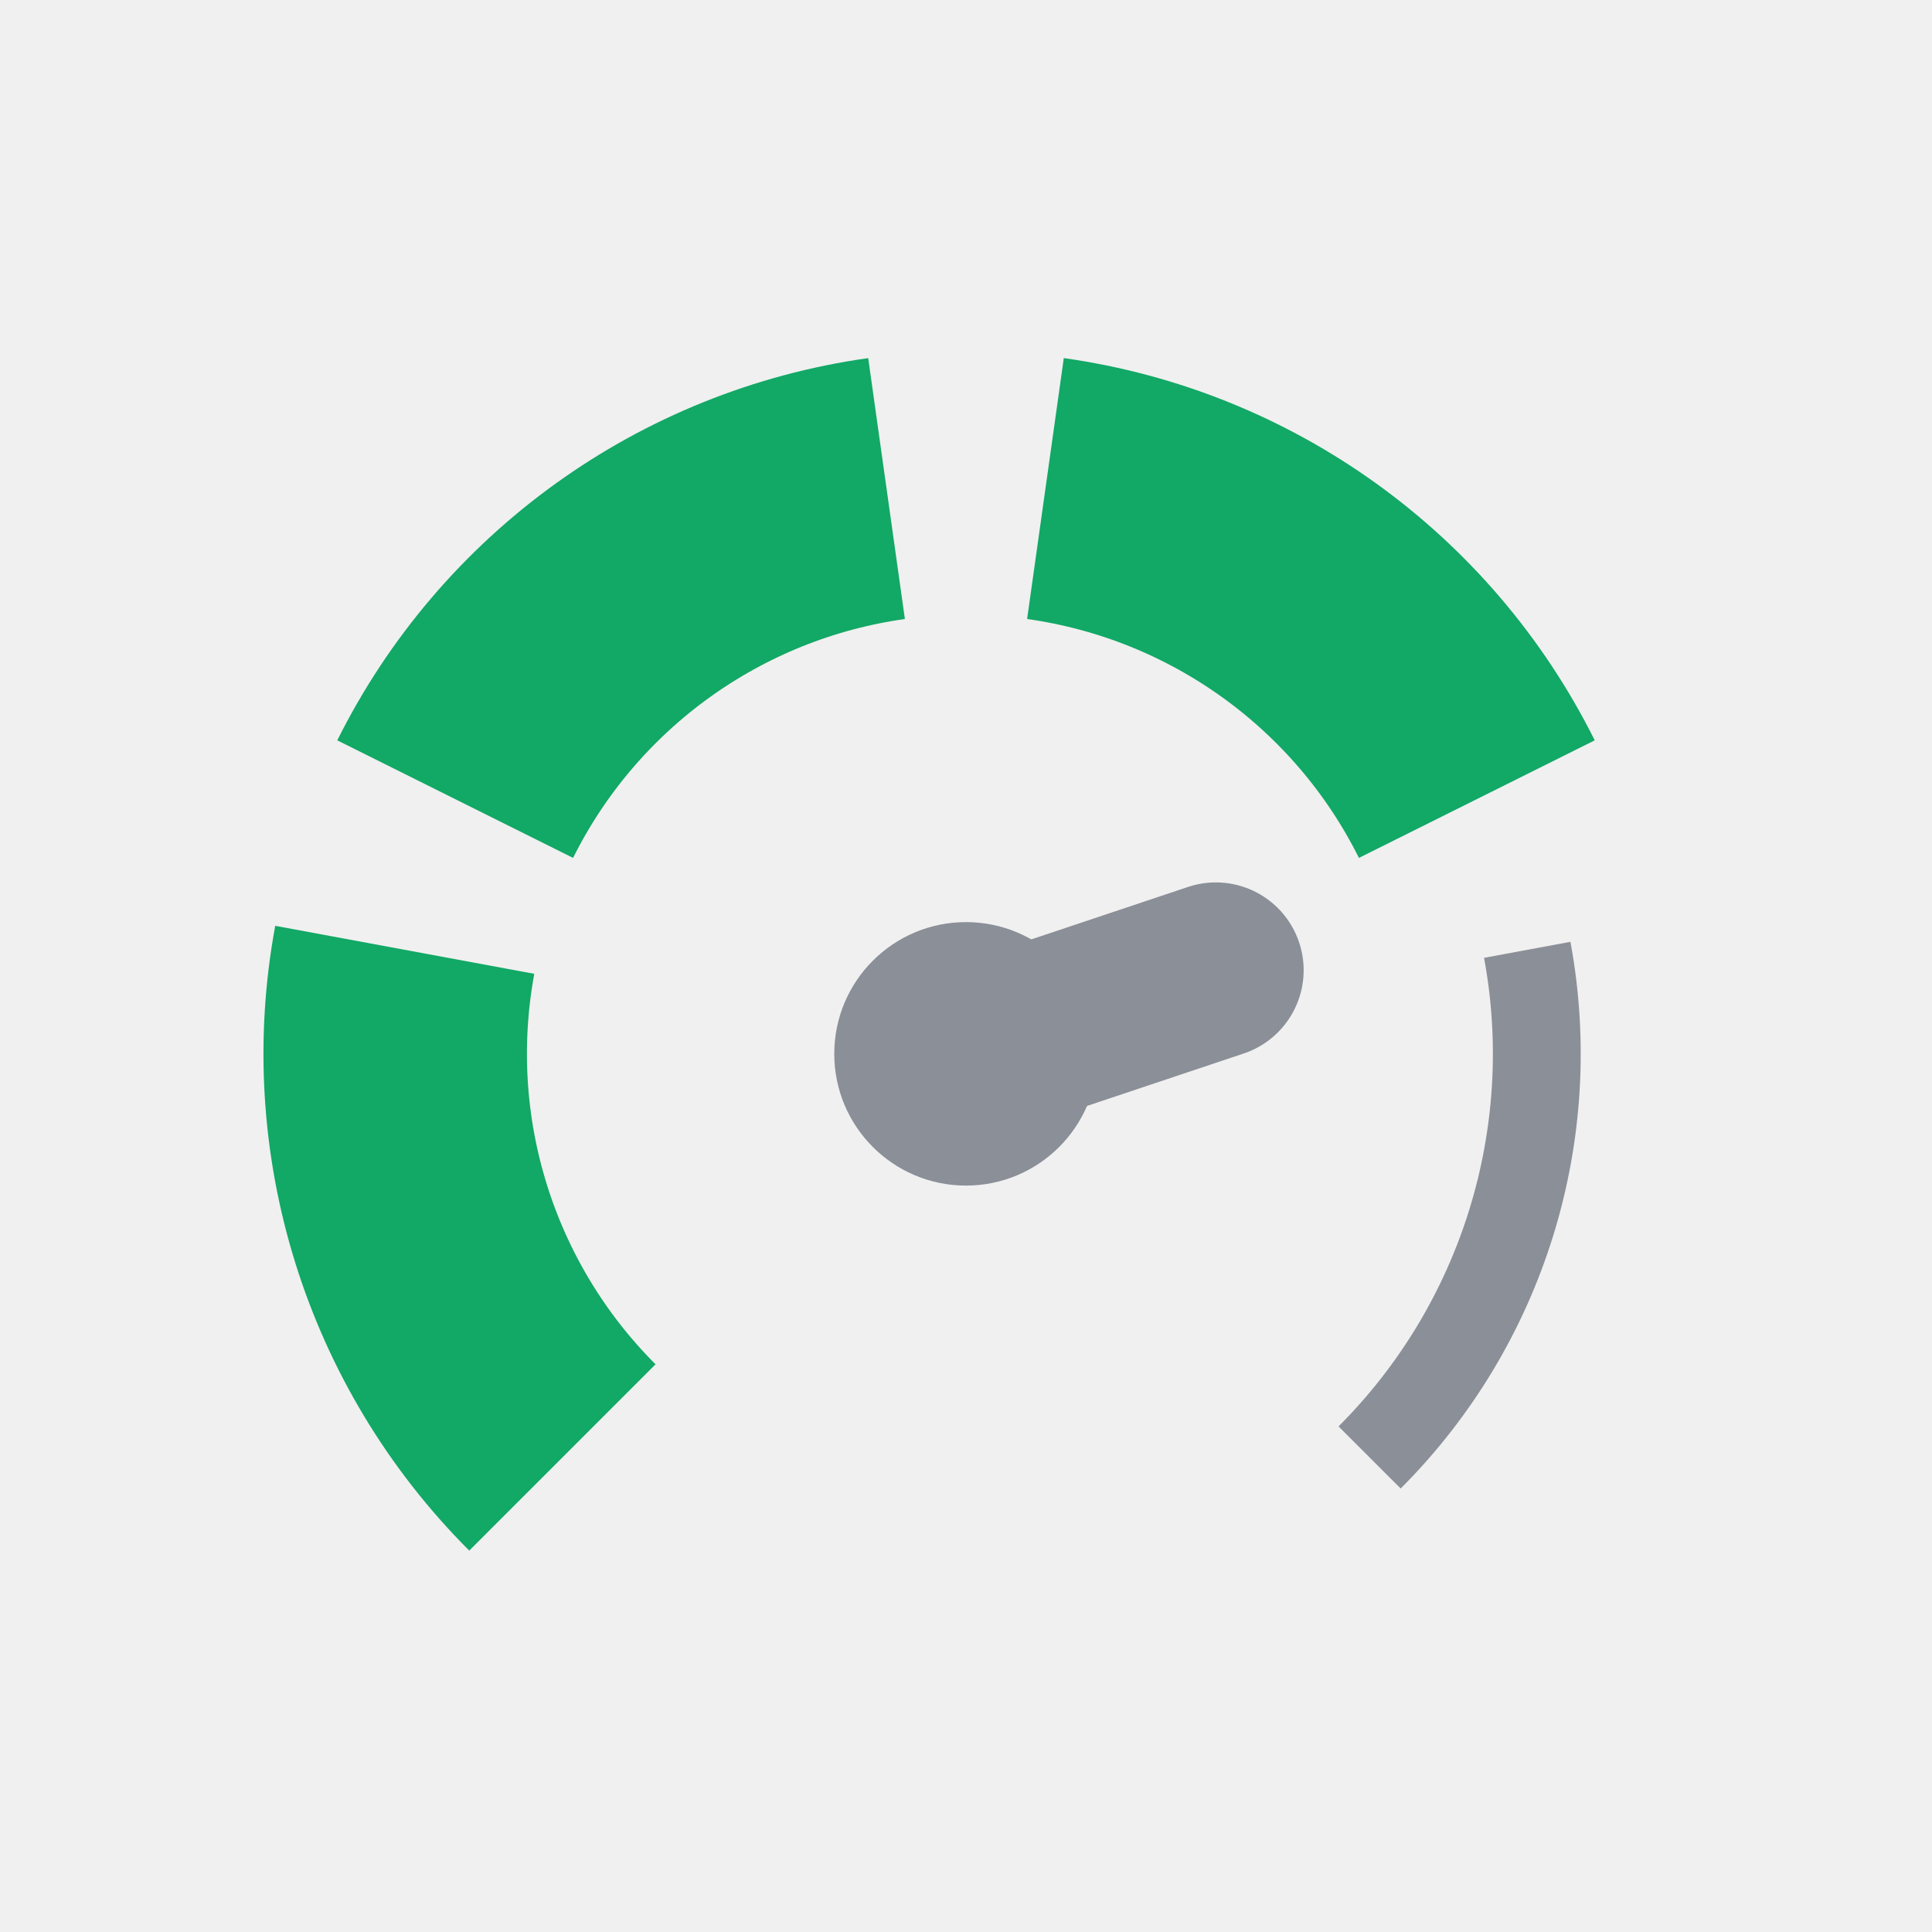
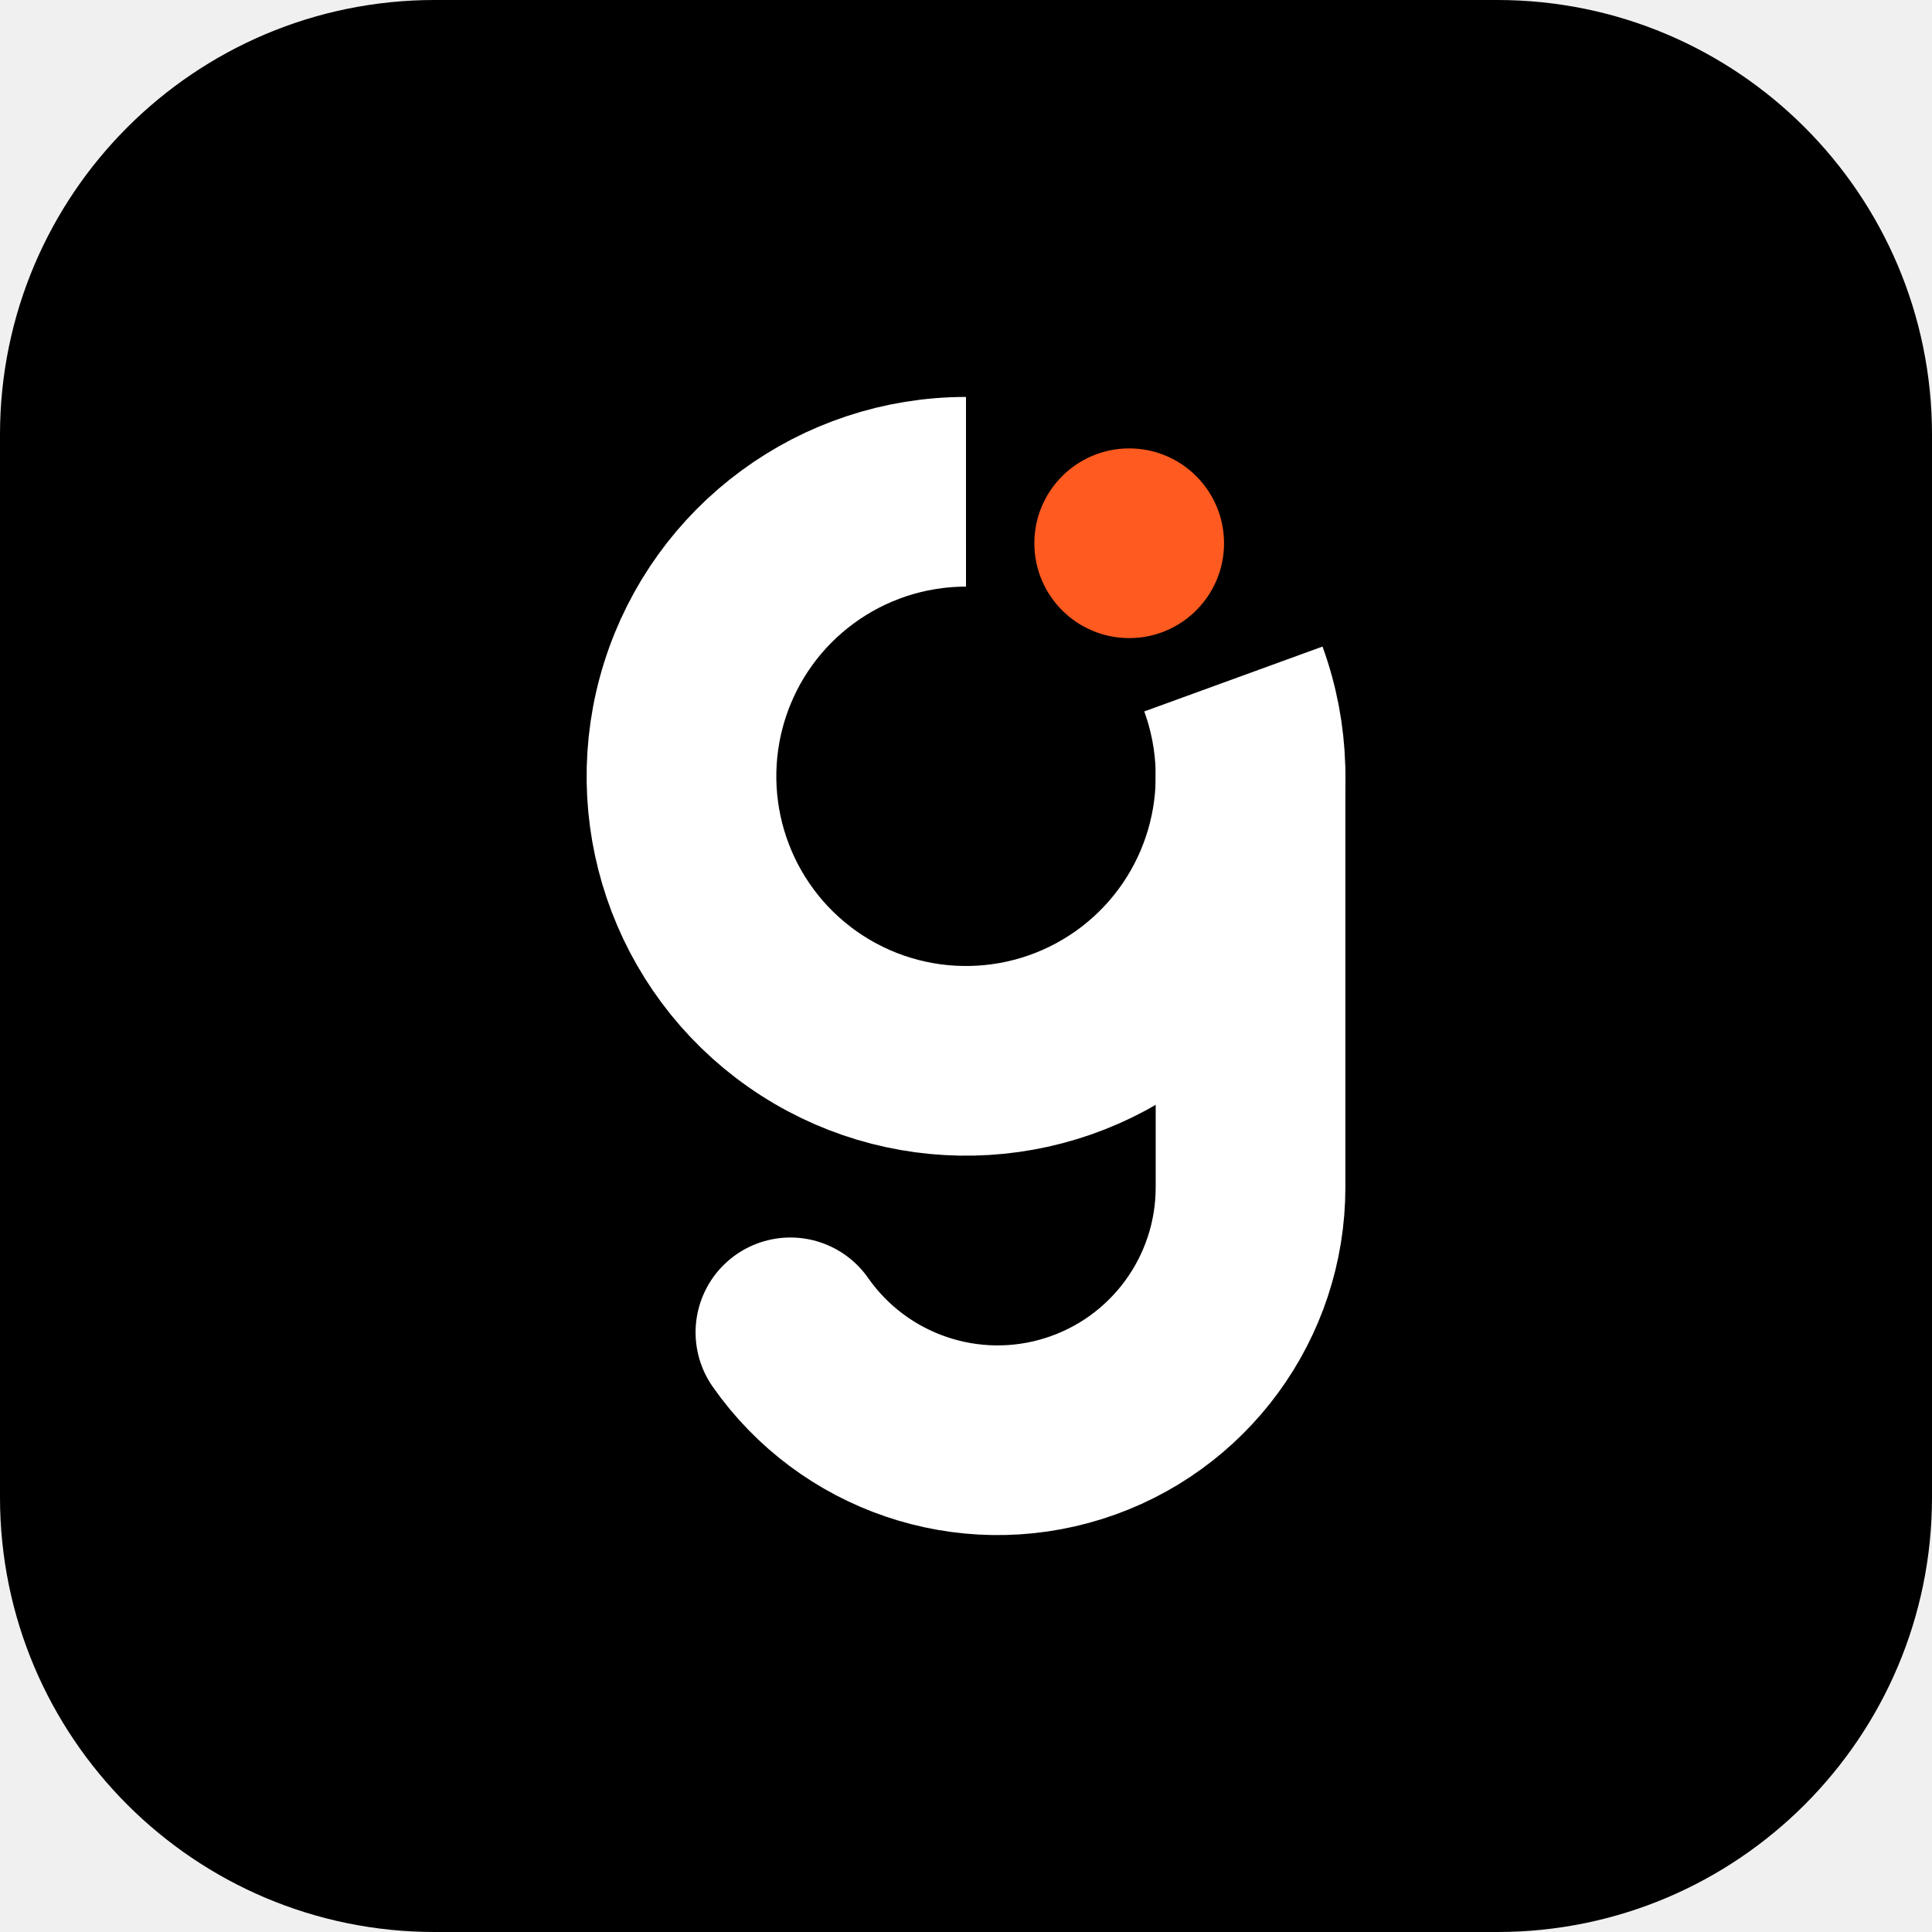
<svg xmlns="http://www.w3.org/2000/svg" width="32" height="32" viewBox="0 0 32 32">
-   <g>
-     <path d="M6.704 15.732A9.455 9.455 0 0 0 9.315 24.140" fill="none" stroke="#12A866" stroke-width="4.364" stroke-linecap="butt" />
-     <path d="M14.684 8.092A9.455 9.455 0 0 0 7.539 13.236" fill="none" stroke="#12A866" stroke-width="4.364" stroke-linecap="butt" />
-     <path d="M24.461 13.236A9.455 9.455 0 0 0 17.316 8.092" fill="none" stroke="#12A866" stroke-width="4.364" stroke-linecap="butt" />
-     <path d="M22.685 24.140A9.455 9.455 0 0 0 25.296 15.732" fill="none" stroke="#8A8F98" stroke-width="1.455" stroke-linecap="butt" />
-     <path d="M16.000 17.455L20.138 16.070" fill="none" stroke="#8A8F98" stroke-width="2.909" stroke-linecap="round" />
-     <circle cx="16.000" cy="17.455" r="2.182" fill="#8A8F98" />
+   <rect width="32" height="32" rx="7.20" fill="#000000" />
+   <g transform="translate(4.480 4.480)">
+     <path transform="scale(1.04727)" d="M15.229 6.461A4.5 4.5 0 1 1 11.0 3.5" fill="none" stroke="#FFFFFF" stroke-width="3.0" stroke-linecap="butt" stroke-linejoin="round" />
+     <path transform="scale(1.04727)" d="M15.5 8.0V14.5A4.0 4.0 0 0 1 8.223 16.794" fill="none" stroke="#FFFFFF" stroke-width="3.0" stroke-linecap="round" stroke-linejoin="round" />
+     <circle cx="14.223" cy="4.518" r="1.571" fill="#FF5A1F" />
  </g>
</svg>
